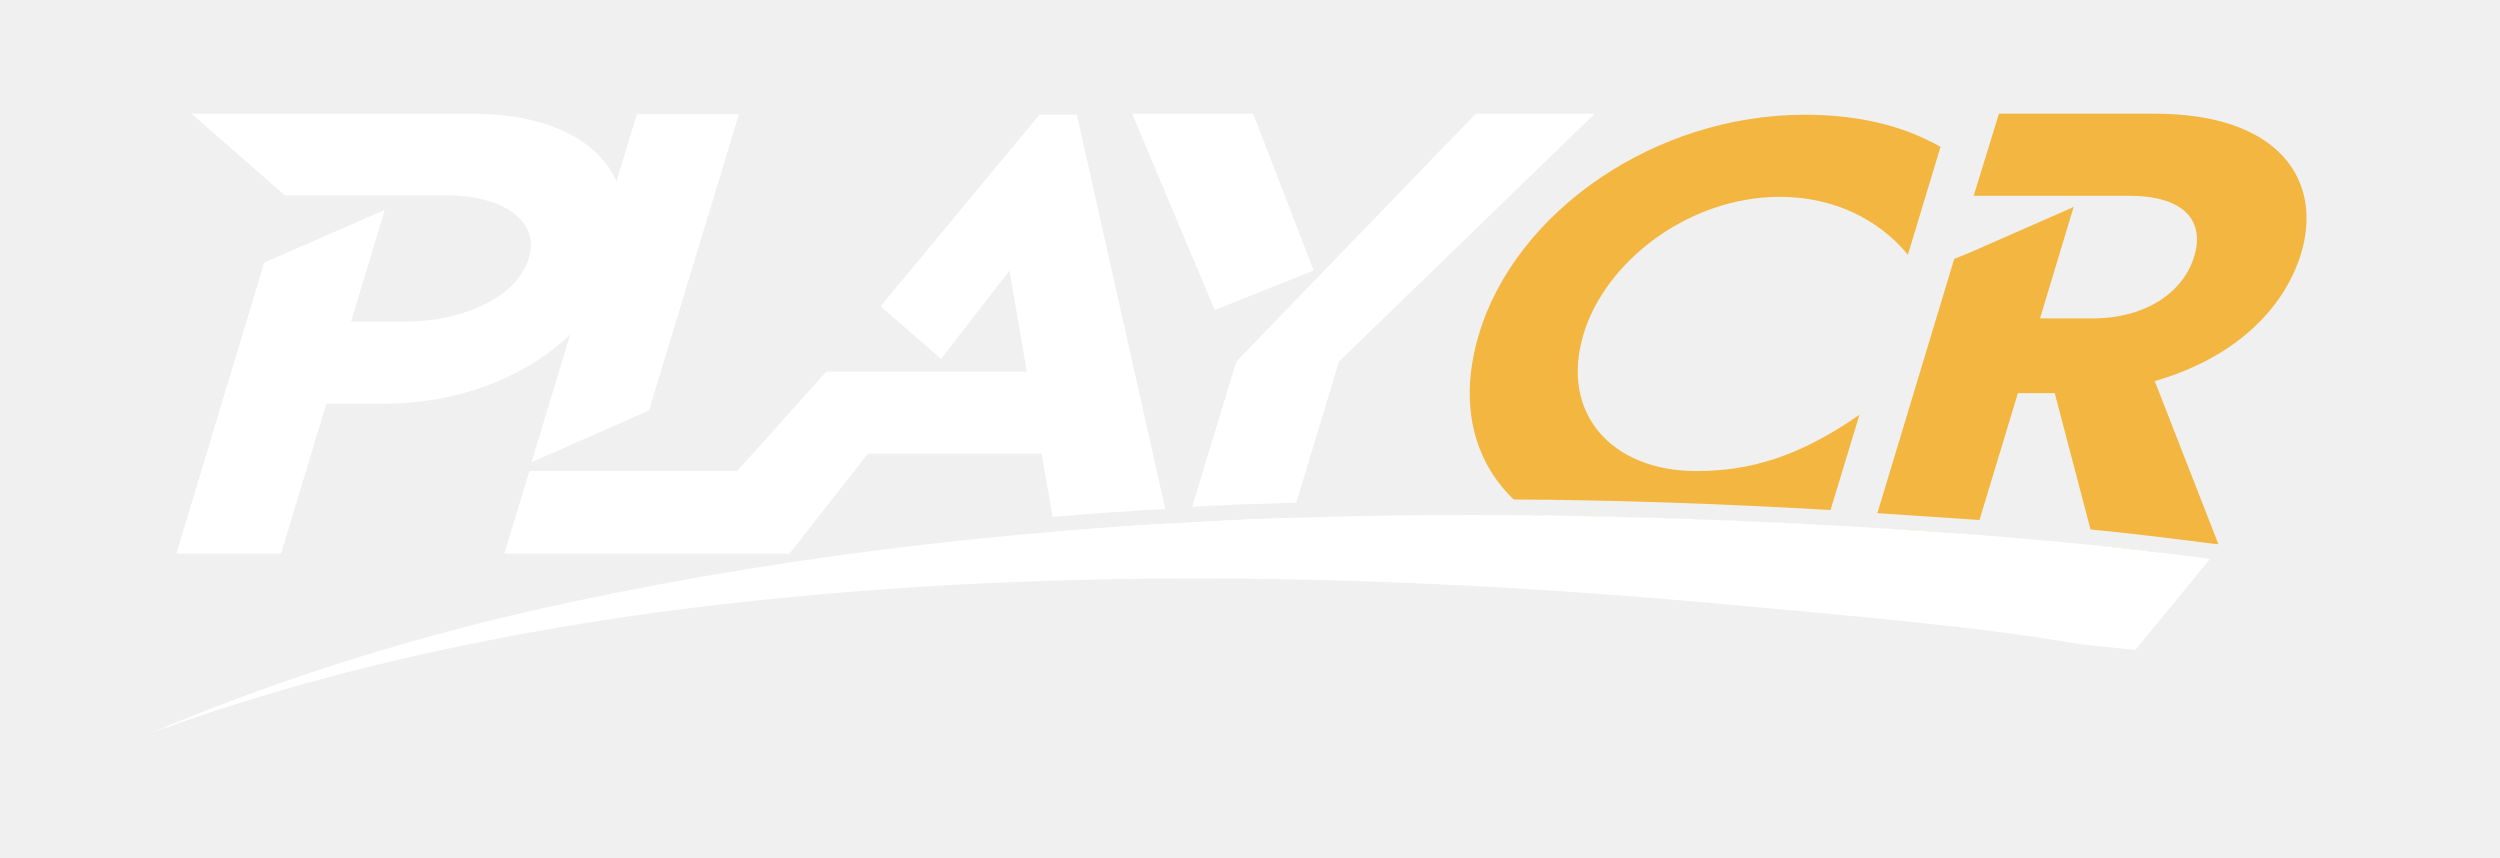
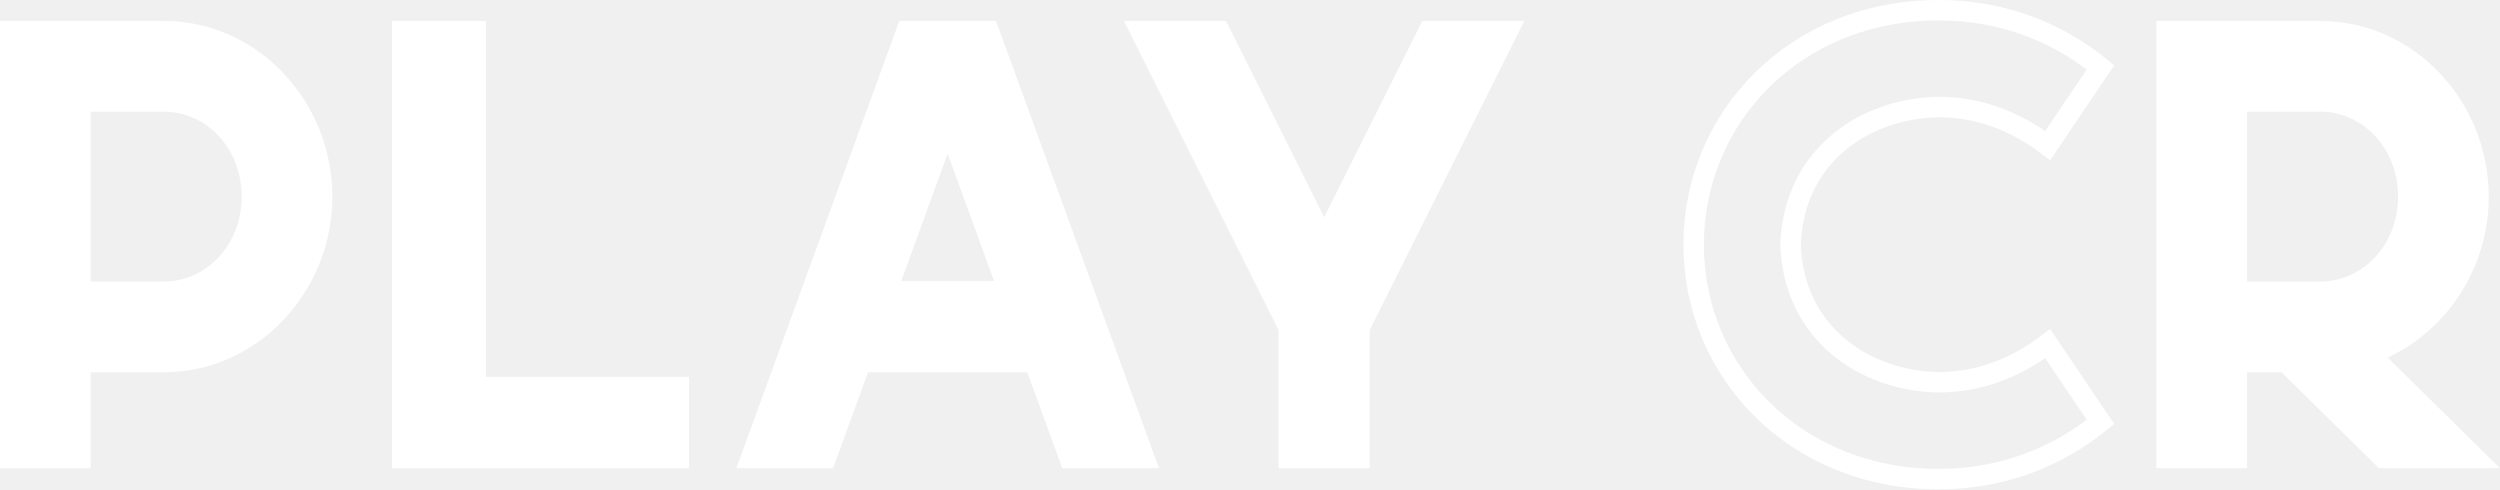
- <svg xmlns="http://www.w3.org/2000/svg" version="1.1" x="0px" y="0px" viewBox="0 0 475 163" style="enable-background:new 0 0 475 163;" xml:space="preserve">
-   <style type="text/css">
- 	.st0{display:none;}
- 	.st1{display:inline;}
- 	.st2{fill:#FFFFFF;}
- 	.st3{fill:#F3B640;}
- </style>
-   <g id="Layer_2" class="st0">
-     <rect x="-135" y="-254" class="st1" width="736" height="661" />
-   </g>
-   <g id="Capa_1">
-     <path class="st2" d="M36.4,21.6h53c23,0,32.8,12.2,28.2,27.4C113,64.1,95.7,76.7,72.7,76.7H62l-8.6,28.5H33.5l16.7-55.3   c5.6-2.5,22-9.6,22.9-10l-6.4,21.2h10.7c9.2,0,20.6-3.9,23.1-12.1c2.1-6.8-4.6-11.9-15.9-11.9H54.1L36.4,21.6L36.4,21.6z" />
-     <path class="st2" d="M101,87.8l20-66.1h19.4L123.3,78L101,87.8L101,87.8z M95.8,105.2l4.8-15.7h54.2l-4.8,15.7H95.8z" />
-     <g>
-       <path class="st2" d="M201.2,105.2h22.2l-1.3-5.7c-7.2,0.4-14.4,0.9-21.6,1.5L201.2,105.2L201.2,105.2z" />
-       <path class="st2" d="M150,105.2l14.9-19h33l2.1,12c7.1-0.6,14.2-1.1,21.4-1.5l-16.8-74.9h-7.1l-30.2,36.4l11.5,10l13-16.8    l3.3,19.2h-38.1l-30.1,33.6l13.8,0.1C143.9,103.7,146.6,105.2,150,105.2L150,105.2z" />
-     </g>
-     <g>
-       <path class="st2" d="M245.4,98.4c-6.6,0.2-13.2,0.5-19.8,0.9l-1.8,5.9h19.5L245.4,98.4L245.4,98.4z" />
-       <polygon class="st2" points="249.6,51.4 238.1,21.6 215.1,21.6 230.8,58.9   " />
-       <path class="st2" d="M234.9,68.7l-8.4,27.6c6.5-0.4,13.1-0.6,19.8-0.8l8.1-26.8l48.6-47.1h-22.6L234.9,68.7L234.9,68.7L234.9,68.7    z" />
-     </g>
-     <g>
-       <path class="st3" d="M291.3,98c6.6,4.6,15.6,7.3,26.3,7.3c9.1,0,18-1.6,27.6-5.5C327.3,98.8,309.3,98.2,291.3,98L291.3,98z" />
-       <path class="st3" d="M287.6,94.9c19.3,0.1,39.2,0.8,60.2,2l5.5-18.1c-11.6,8.1-21,10.7-31,10.7c-16.1,0-26-11-21.4-26.1    c4.1-13.6,19.8-26,37.3-26c10.1,0,18.7,4.2,24.3,11l6.2-20.5c-7.2-4.1-15.8-6.1-25.8-6.1c-28.5,0-54.9,18.4-61.9,41.7    C277.1,76.5,279.9,87.5,287.6,94.9L287.6,94.9z" />
-     </g>
-     <g>
-       <path class="st3" d="M398.4,105.2h13.4c-4.8-0.6-9.3-1.1-13.8-1.5L398.4,105.2L398.4,105.2z" />
-       <path class="st3" d="M409.4,21.6h-29.6L375,37.2h29.5c10.8,0,14.4,5,12.4,11.5c-1.9,6.4-8.6,11.8-19.5,11.8h-9.8l6.4-21.2    c-0.5,0.3-4.8,2.1-9.5,4.2l-7.3,3.2c-2.4,1.1-4.4,1.9-5.9,2.5l-14.6,48.3c5.9,0.4,11.8,0.8,17.9,1.2c0.5,0,1,0.1,1.5,0.1l7.3-24.1    h7l6.8,25.9c7.3,0.7,14.6,1.6,23.2,2.7l1.1,0.1l-12.1-31c15-4.3,24.5-13.5,27.8-24.2C441.4,34.3,433.1,21.6,409.4,21.6L409.4,21.6    z" />
-       <path class="st3" d="M355.9,100.4l-1.5,4.9h19.8l1.1-3.6c-0.3,0-0.5,0-0.8-0.1C368.2,101.1,362,100.7,355.9,100.4L355.9,100.4z" />
-     </g>
-     <path class="st2" d="M395.3,122.4c-20-3.4-39.3-5-72.1-8c-65.8-5.8-132.4-6.8-198,1.9c-32.8,4.5-65.5,11.6-96.6,23   c22.8-9.7,47.1-17.4,71.3-23c89.8-20.5,182.9-21.4,274.4-14.8c16.8,1.4,28.8,2.4,45.6,4.7l-14.2,17.3L395.3,122.4L395.3,122.4z" />
-   </g>
+ <svg xmlns="http://www.w3.org/2000/svg" id="Capa_1" data-name="Capa 1" viewBox="0 0 1833.97 358.94">
+   <defs>
+     <style>
+       .cls-1 {
+         fill: #fff;
+       }
+ 
+       .cls-2 {
+         fill: none;
+         stroke: #fff;
+         stroke-miterlimit: 10;
+         stroke-width: 15px;
+       }
+     </style>
+   </defs>
+   <path class="cls-1" d="M120.13,15.37c68.94,0,123.67,59.06,123.67,128.86s-54.73,128.86-123.67,128.86h-53.61v70.39H0V15.38H120.13Zm-53.61,191.17h53.61c30.92,0,57.14-26.53,57.14-62.32s-26.22-62.32-57.14-62.32h-53.61v124.64h0Z" />
+   <path class="cls-1" d="M356.47,15.37V276.47h148.98v67h-217.95V15.37h68.97Z" />
+   <path class="cls-1" d="M730.67,15.37l119.55,328.1h-70.94l-25.65-70.39h-116.87l-25.65,70.39h-70.94L659.72,15.37h70.95Zm-69.5,190.73h68.05l-34.03-93.38-34.02,93.38Z" />
+   <path class="cls-1" d="M899.34,15.37l72.03,144L1043.4,15.37h74.84l-113.4,226.71v101.39h-66.93v-101.39L824.51,15.37h74.83Z" />
+   <path class="cls-2" d="M1540.94,49.39l-38.77,57.43c-22.47-17.09-49.29-28.29-79.86-28.29-54.12,.73-106.51,35.66-108.79,100.94,2.28,65.28,54.67,100.2,108.79,100.93,30.57,0,57.38-11.2,79.85-28.29l38.77,57.43c-31.21,25.31-71.16,41.9-118.76,41.9-105.33,0-179.72-78.72-179.72-171.97S1316.83,7.5,1422.17,7.5c47.61-.01,87.56,16.58,118.77,41.89Z" />
+   <path class="cls-1" d="M1702.04,15.37c68.94,0,123.67,59.06,123.67,128.86,0,51.92-30.29,97.89-74.18,118.04l82.44,81.21h-88.81l-71.46-70.39h-25.27v70.39h-66.53V15.38h120.14Zm-53.61,191.17h53.61c30.92,0,57.14-26.53,57.14-62.32s-26.22-62.32-57.14-62.32h-53.61v124.64Z" />
</svg>
